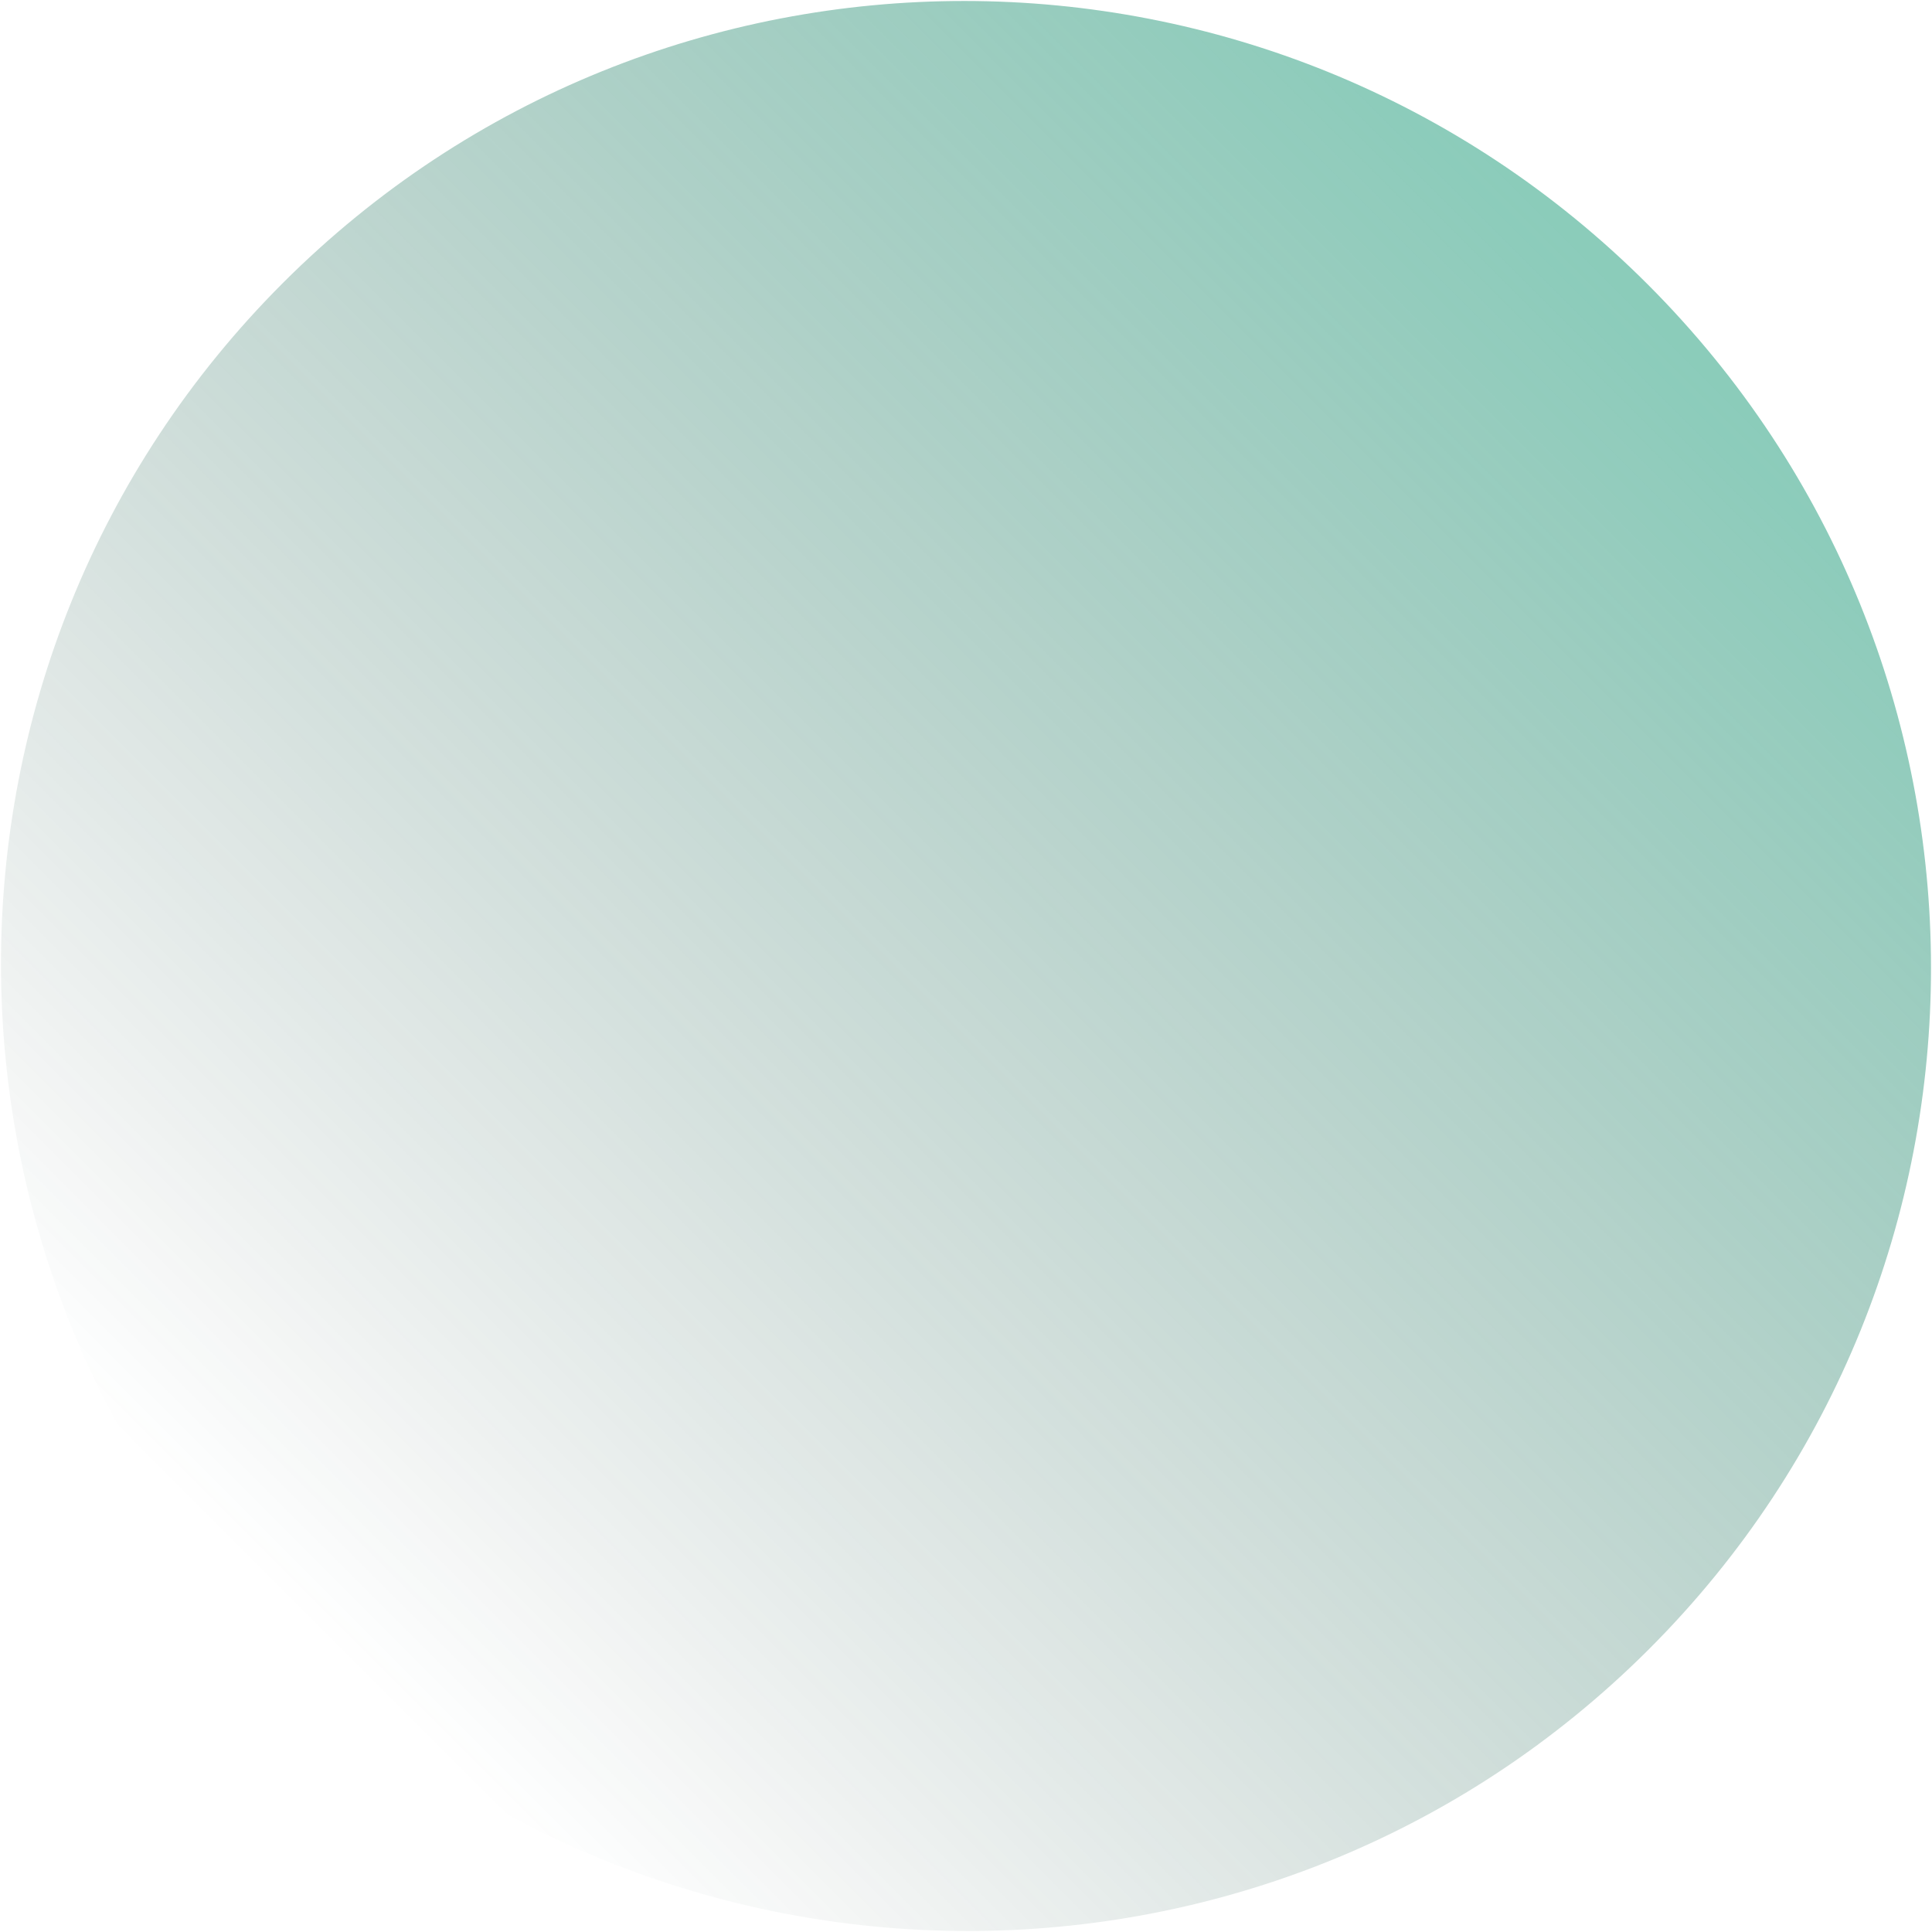
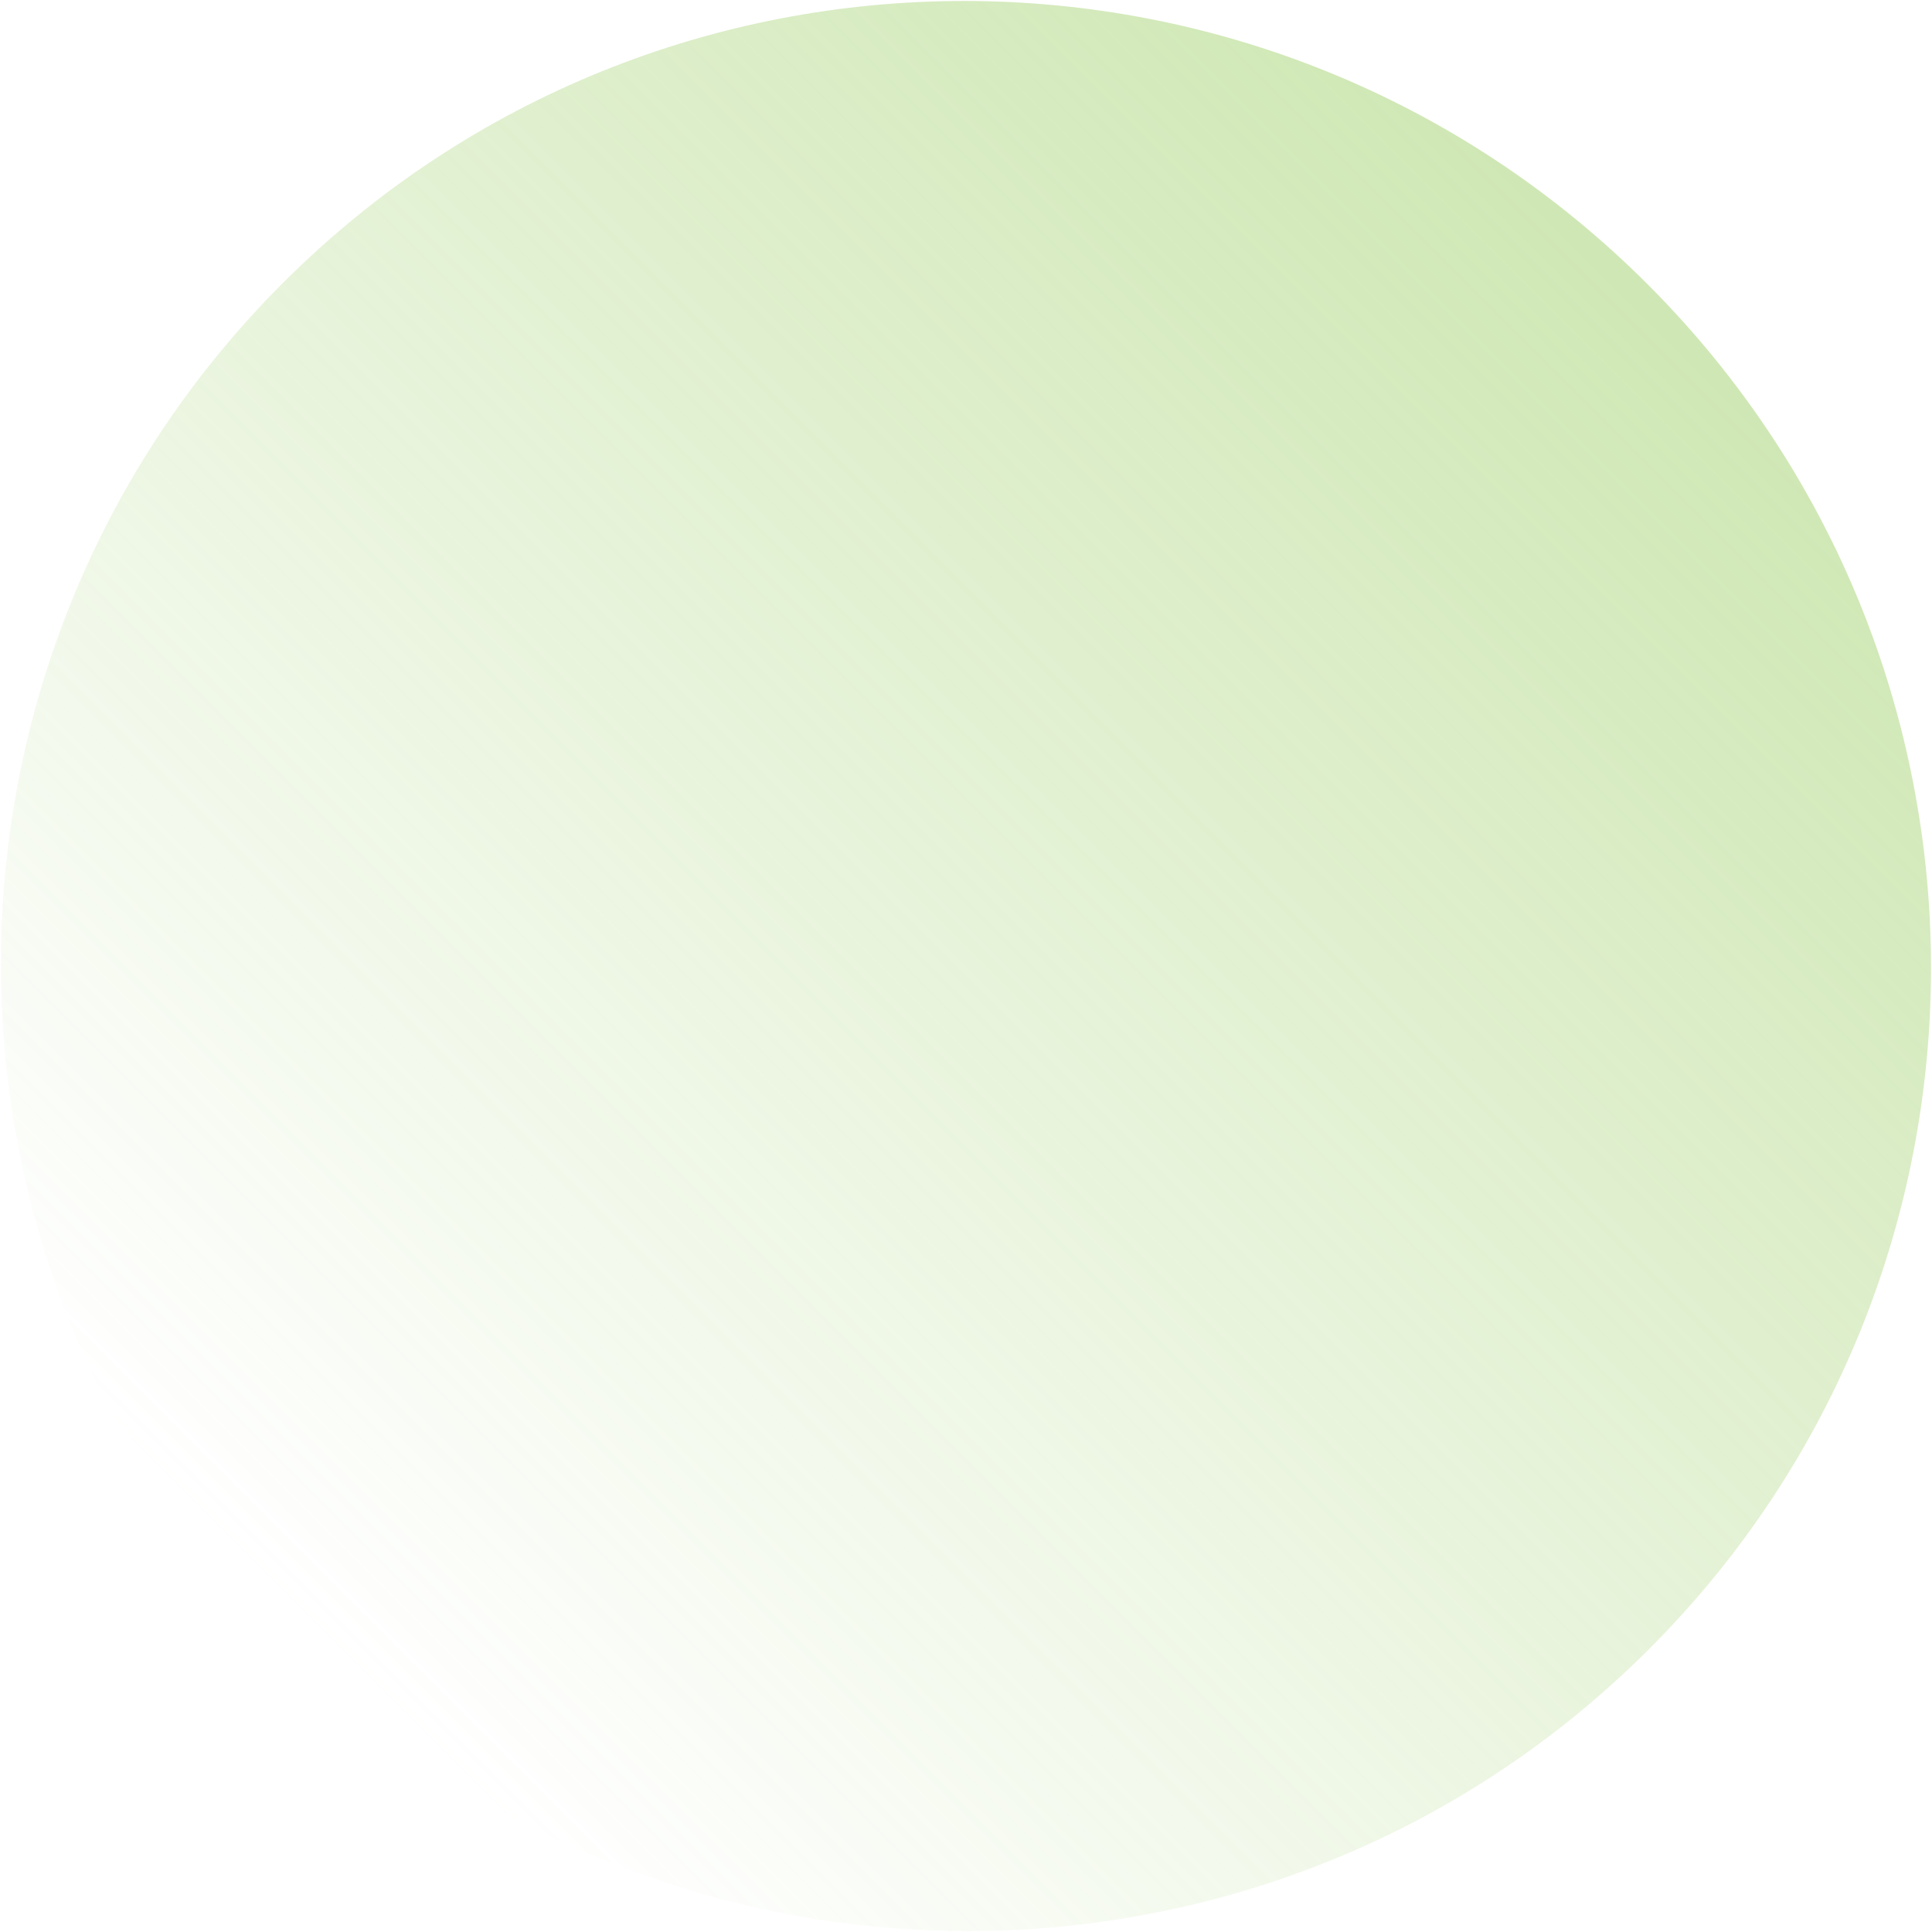
<svg xmlns="http://www.w3.org/2000/svg" width="978" height="978">
  <defs>
    <linearGradient x1="50%" y1=".779%" x2="50%" y2="100%" id="a">
-       <stop stop-color="#062b22" stop-opacity="0" offset="0%" />
-       <stop stop-color="#179976" offset="99.94%" />
+       <stop stop-color="#a0d06b" stop-opacity="0" offset="0%" />
+       <stop stop-color="#a0d06b" offset="99.94%" />
    </linearGradient>
  </defs>
  <ellipse fill="url(#a)" transform="rotate(-135 489 489)" cx="489" cy="489" rx="489" ry="488" fill-rule="evenodd" opacity=".5" />
</svg>
